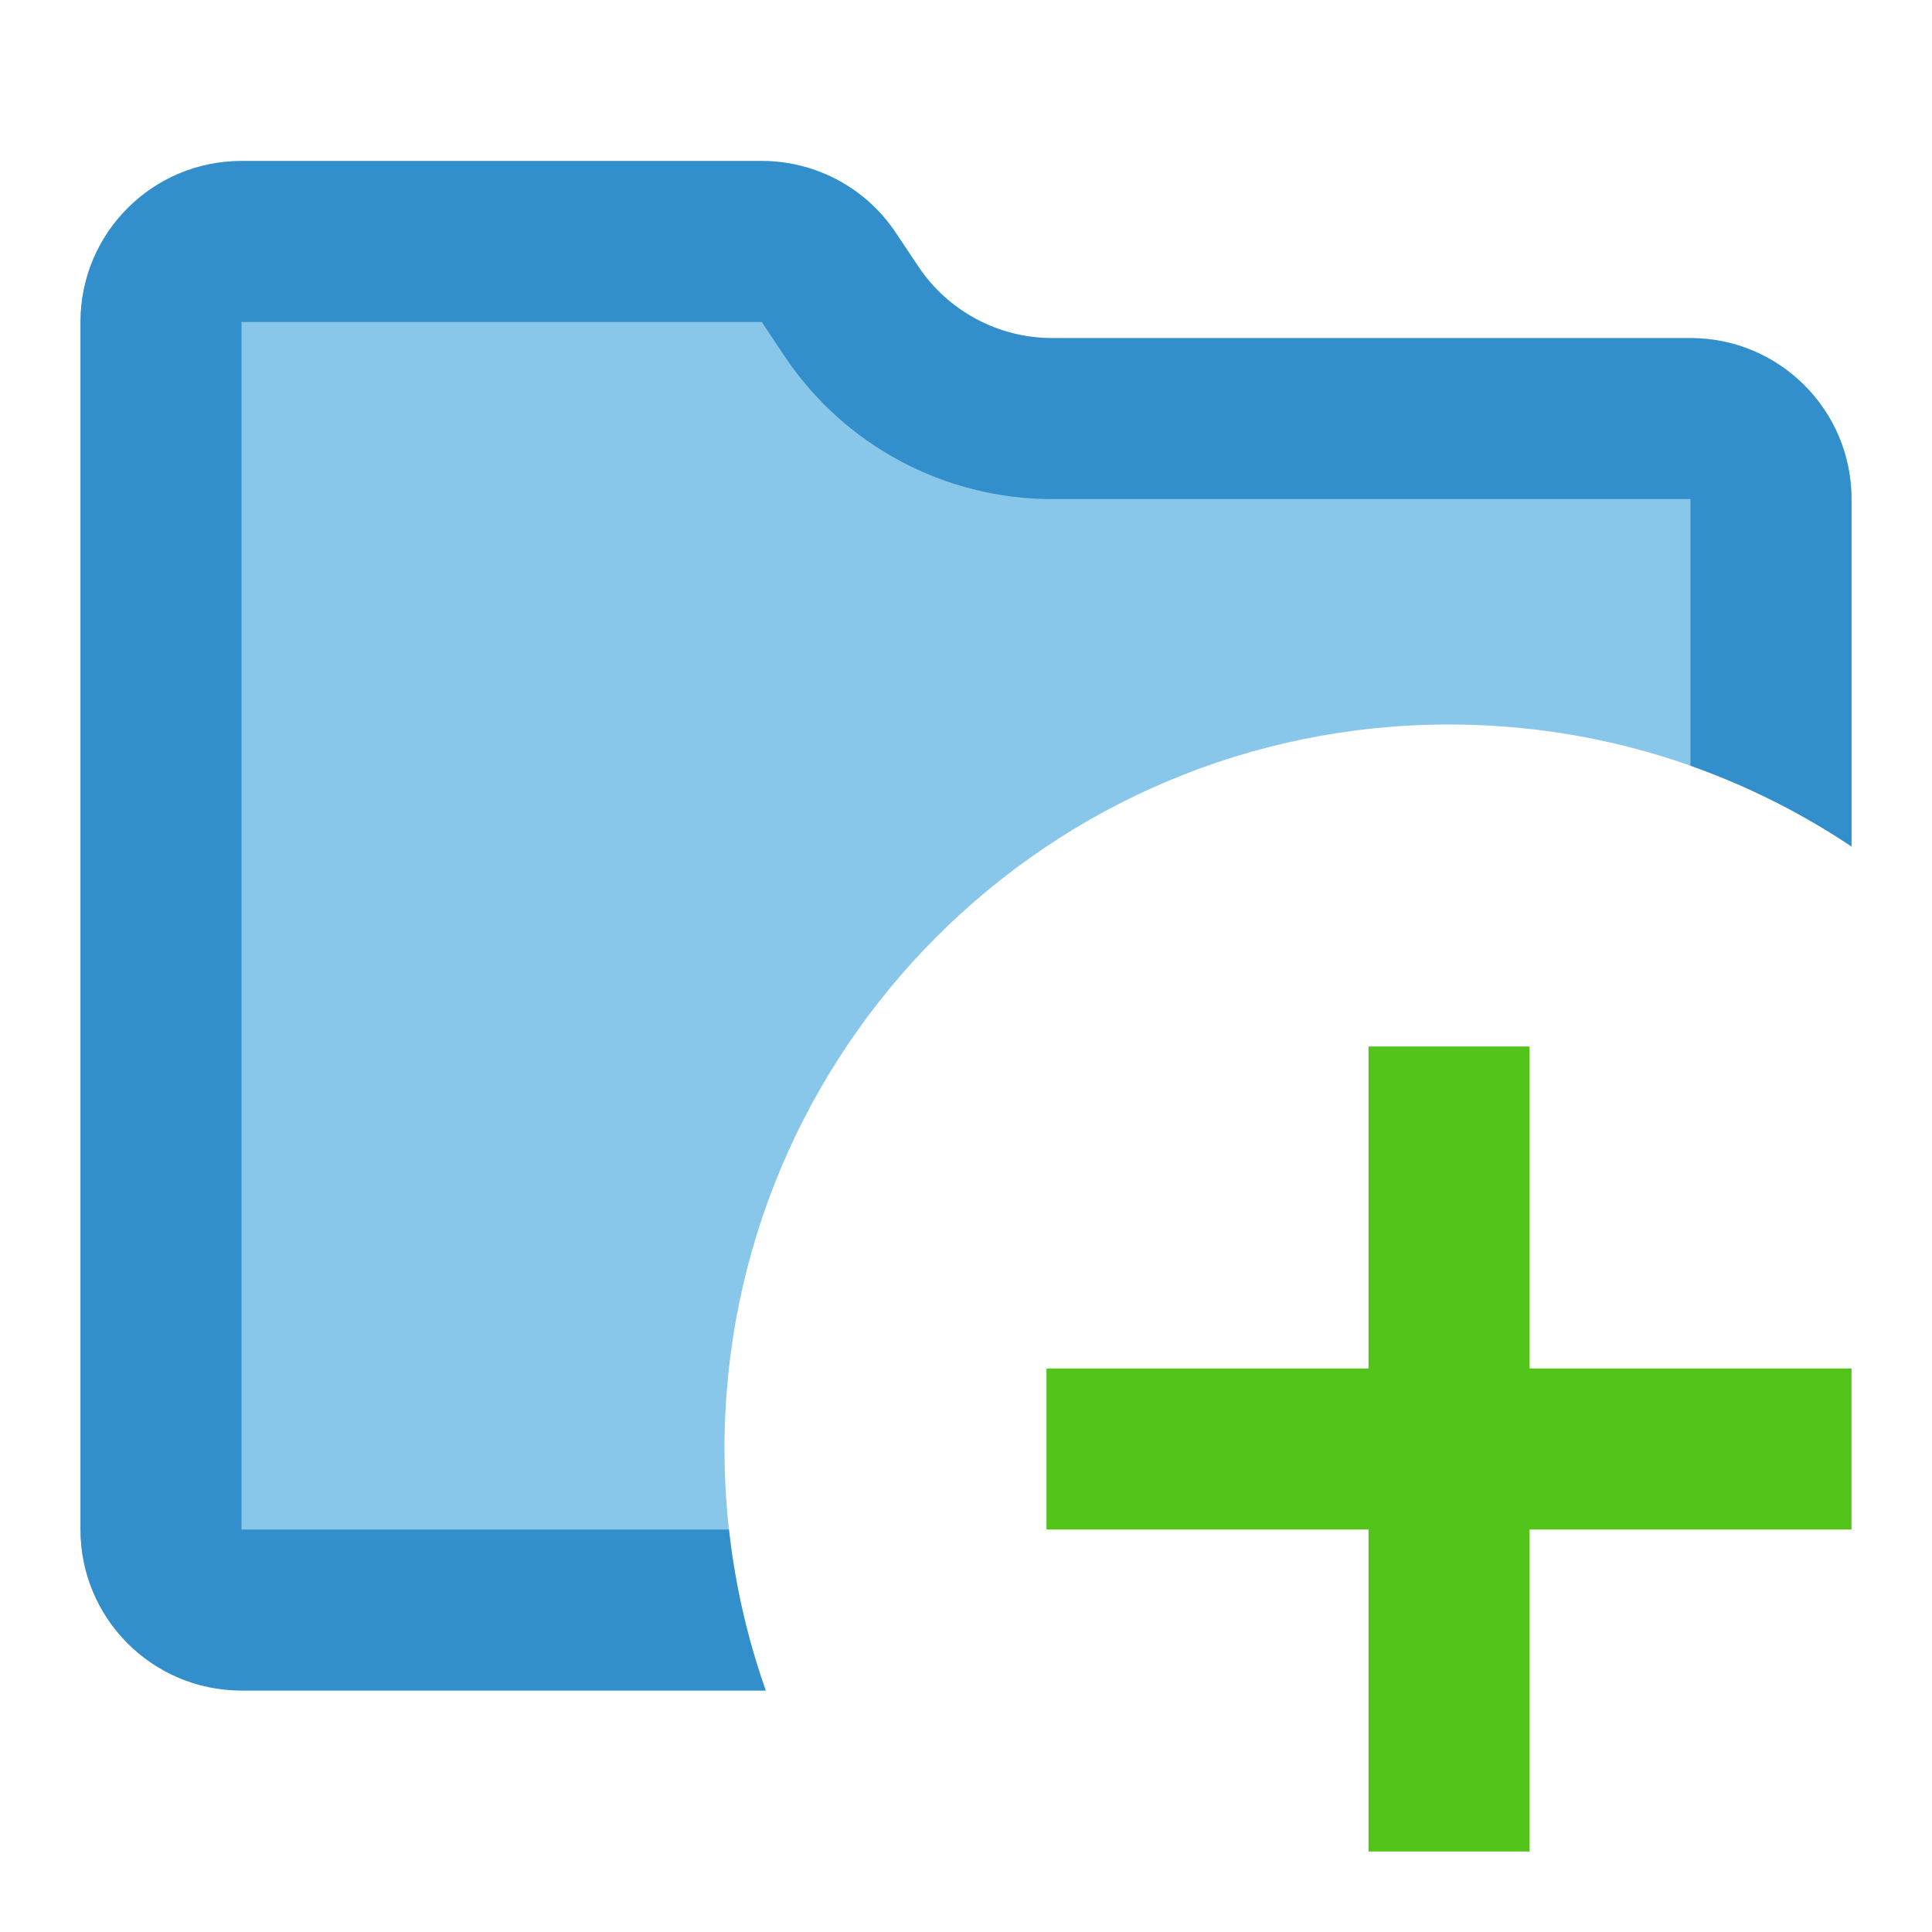
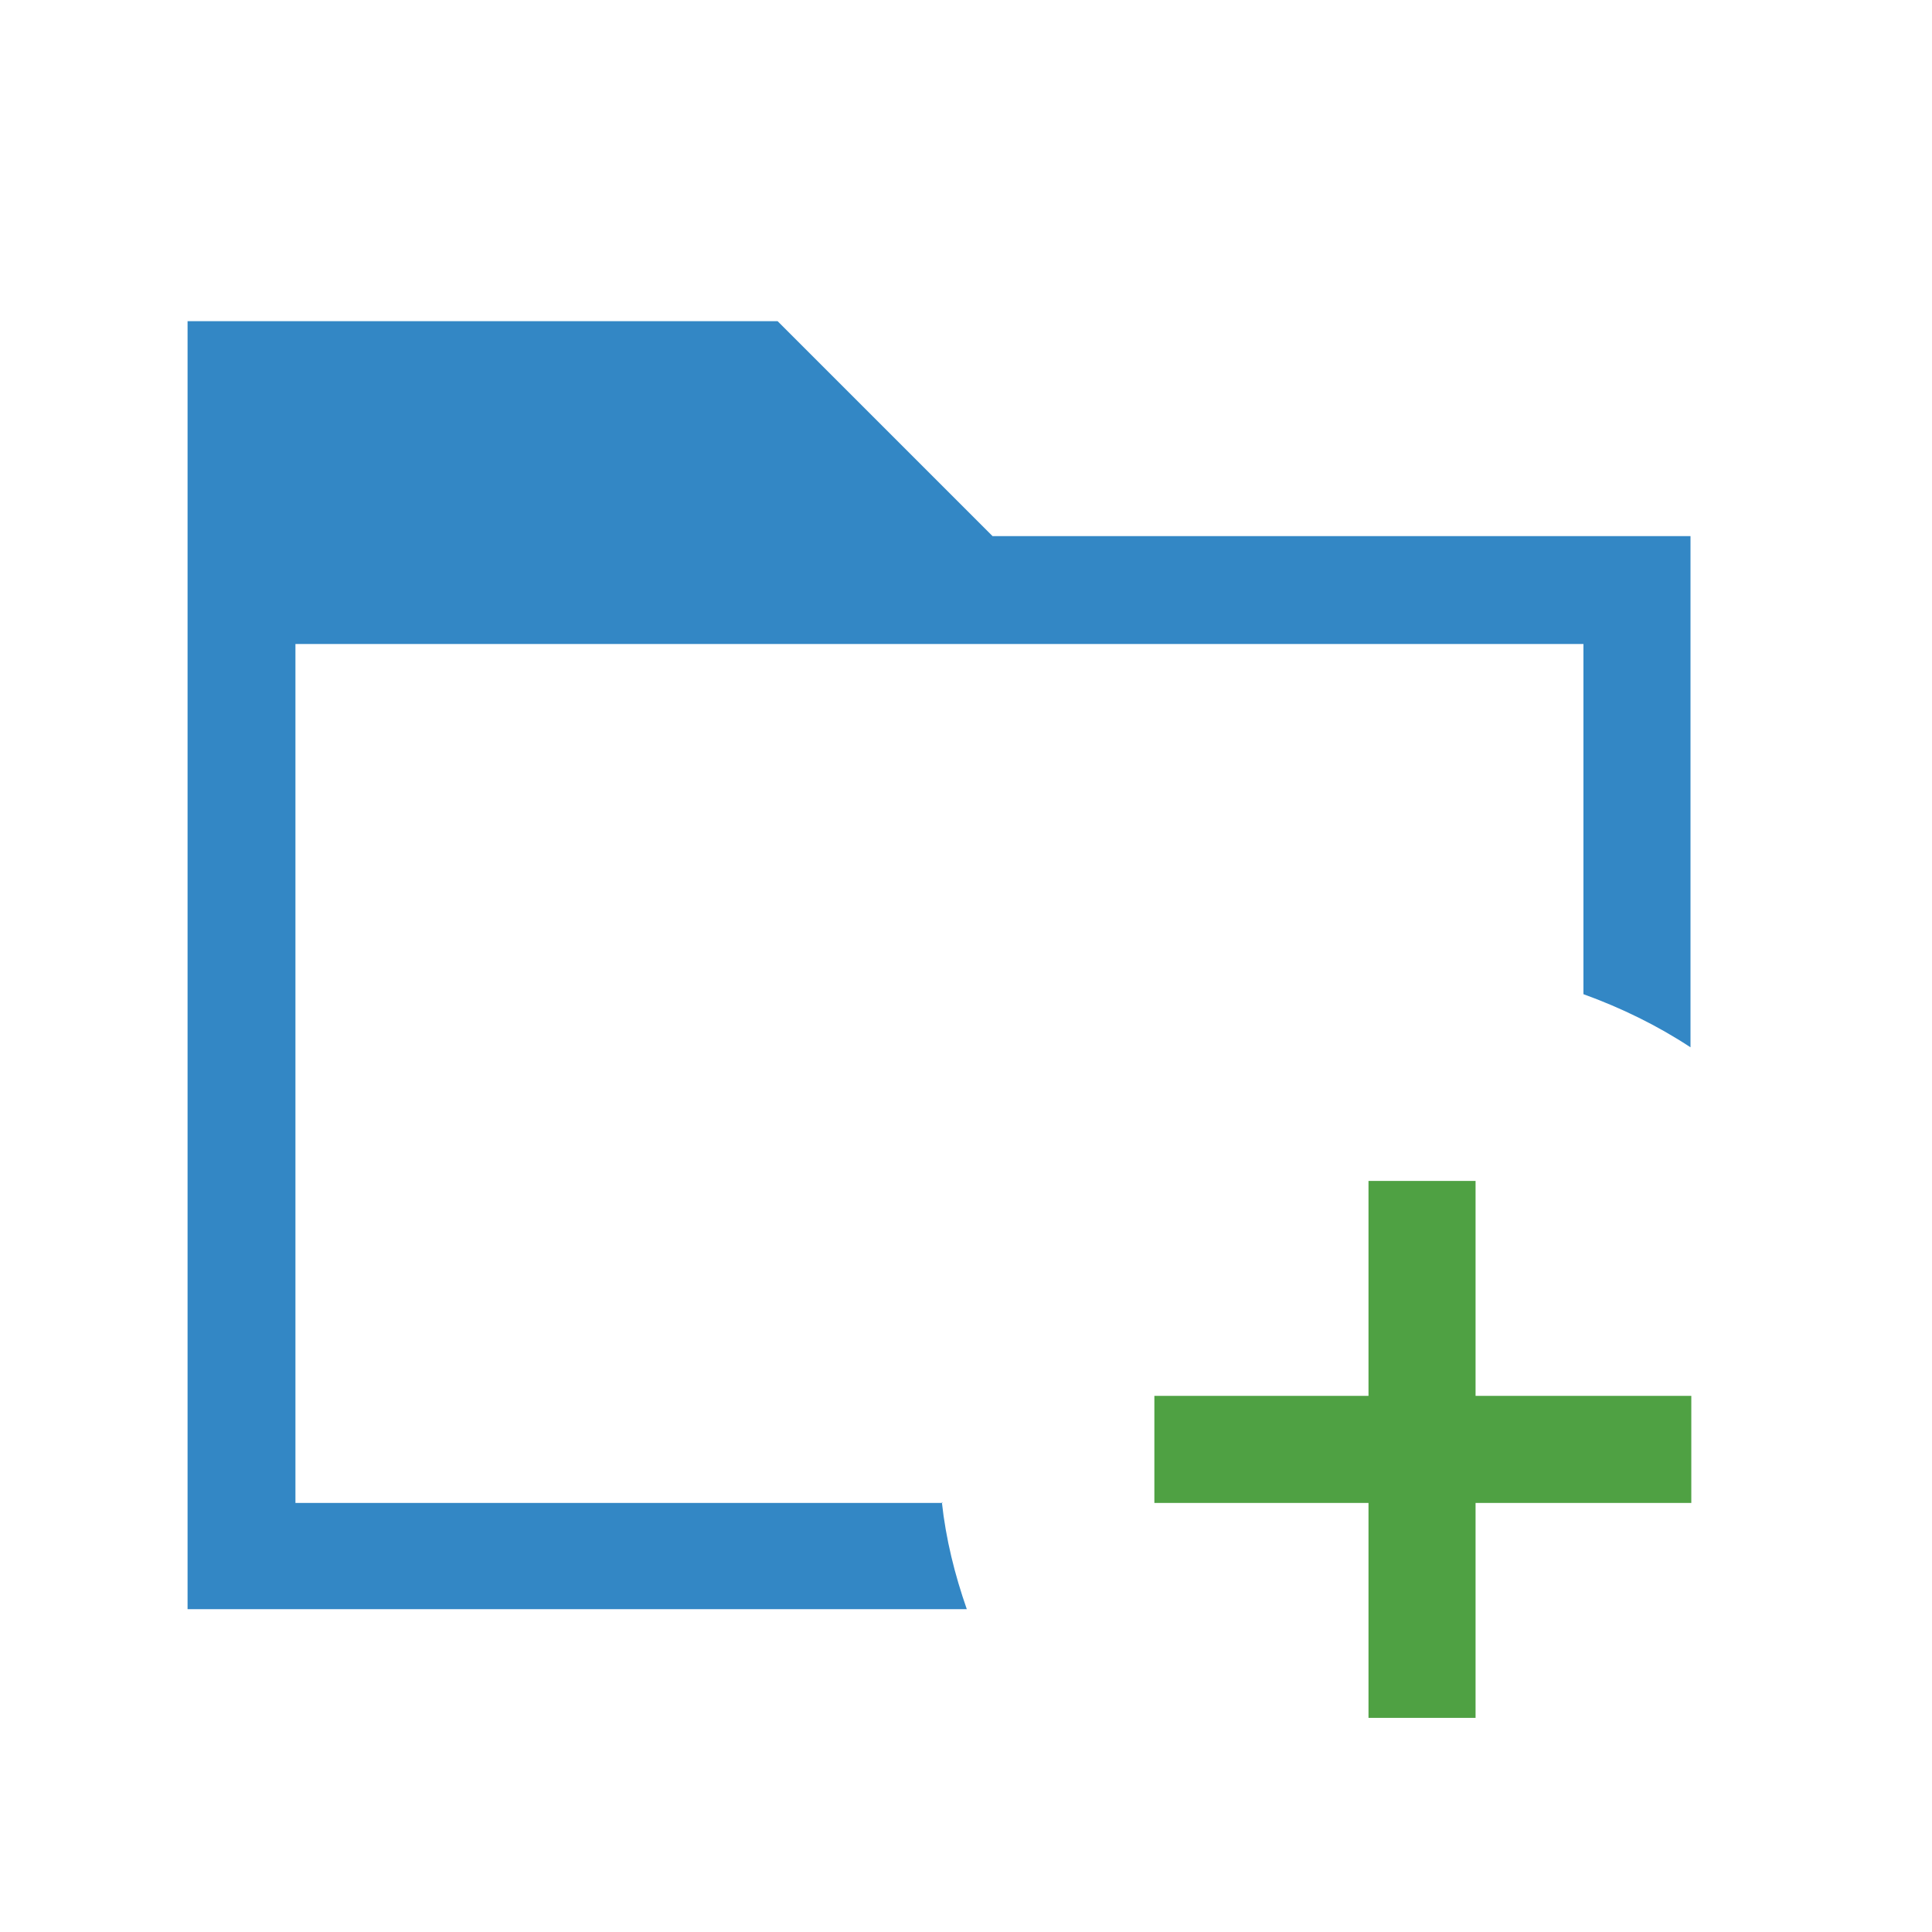
- <svg xmlns="http://www.w3.org/2000/svg" width="24" height="24" viewBox="0 0 24 24" fill="none">
-   <g id="root">
-     <path fill-rule="evenodd" clip-rule="evenodd" d="M3 2C1.895 2 1 2.895 1 4V19C1 20.105 1.895 21 3 21H9.512C9.18 20.062 9 19.052 9 18C9 13.029 13.029 9 18 9C19.85 9 21.57 9.558 23 10.515V6.2C23 5.095 22.105 4.2 21 4.2H13.07C12.402 4.2 11.777 3.866 11.406 3.309L11.127 2.891C10.756 2.334 10.132 2 9.463 2H3Z" fill="#88C7EA" />
-     <path fill-rule="evenodd" clip-rule="evenodd" d="M9.055 19H3L3 4L9.463 4L9.742 4.419C10.484 5.532 11.733 6.2 13.07 6.2L21 6.2V9.512C21.712 9.764 22.383 10.102 23 10.515V6.2C23 5.095 22.105 4.2 21 4.2H13.07C12.402 4.2 11.777 3.866 11.406 3.309L11.127 2.891C10.756 2.334 10.132 2 9.463 2H3C1.895 2 1 2.895 1 4V19C1 20.105 1.895 21 3 21H9.512C9.287 20.363 9.132 19.694 9.055 19Z" fill="#338ECC" />
-     <path fill-rule="evenodd" clip-rule="evenodd" d="M19 13H17V17H13V19H17V23H19V19H23V17H19V13Z" fill="#52C41A" />
-   </g>
+ <svg xmlns="http://www.w3.org/2000/svg" id="Layer_1" data-name="Layer 1" viewBox="0 0 24 24">
+   <defs>
+     <style>
+       .cls-1 {
+         fill: #4fa143;
+       }
+ 
+       .cls-2 {
+         fill: #3387c5;
+       }
+     </style>
+   </defs>
+   <rect class="cls-1" x="17" y="14.67" width="1.33" height="6.67" />
+   <rect class="cls-1" x="17" y="14.67" width="1.33" height="6.67" transform="translate(-.33 35.67) rotate(-90)" />
+   <path class="cls-2" d="M11.71,18.67H3.67v-10.67h16v4.35c.47.17.92.39,1.33.66v-6.35h-8.67l-2.67-2.67H2.33v16h9.68c-.15-.43-.26-.87-.31-1.33Z" />
</svg>
